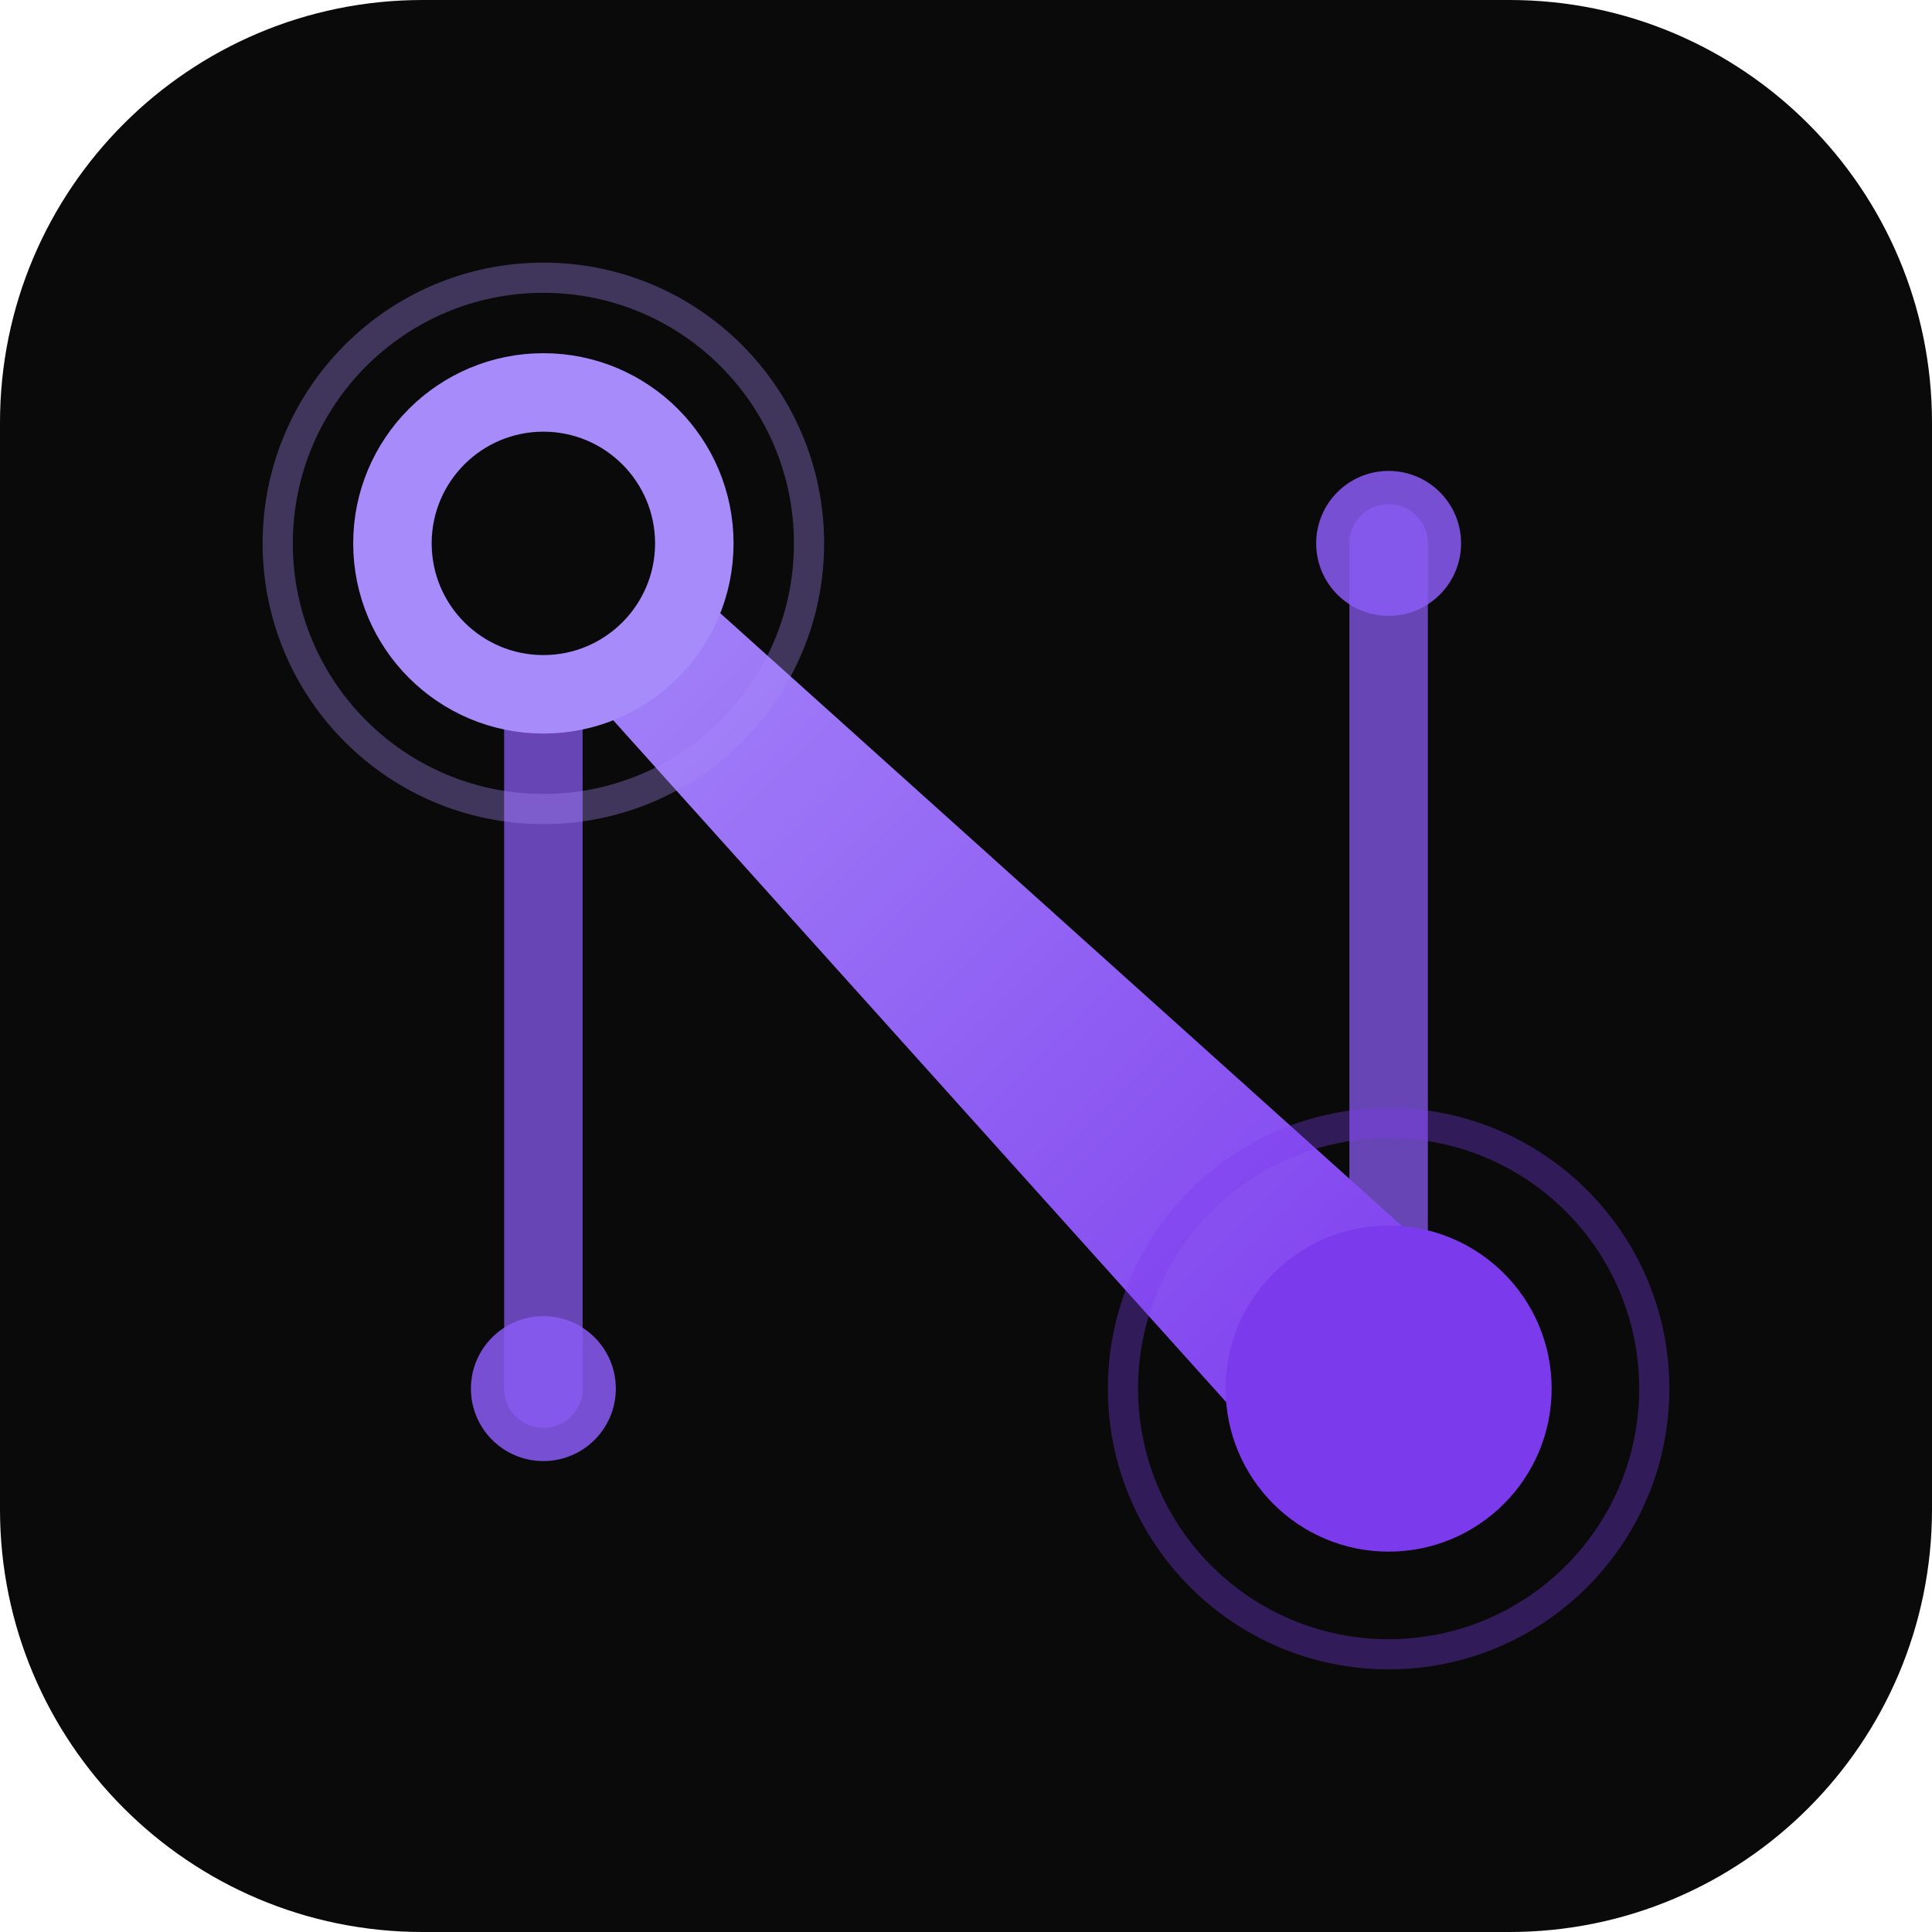
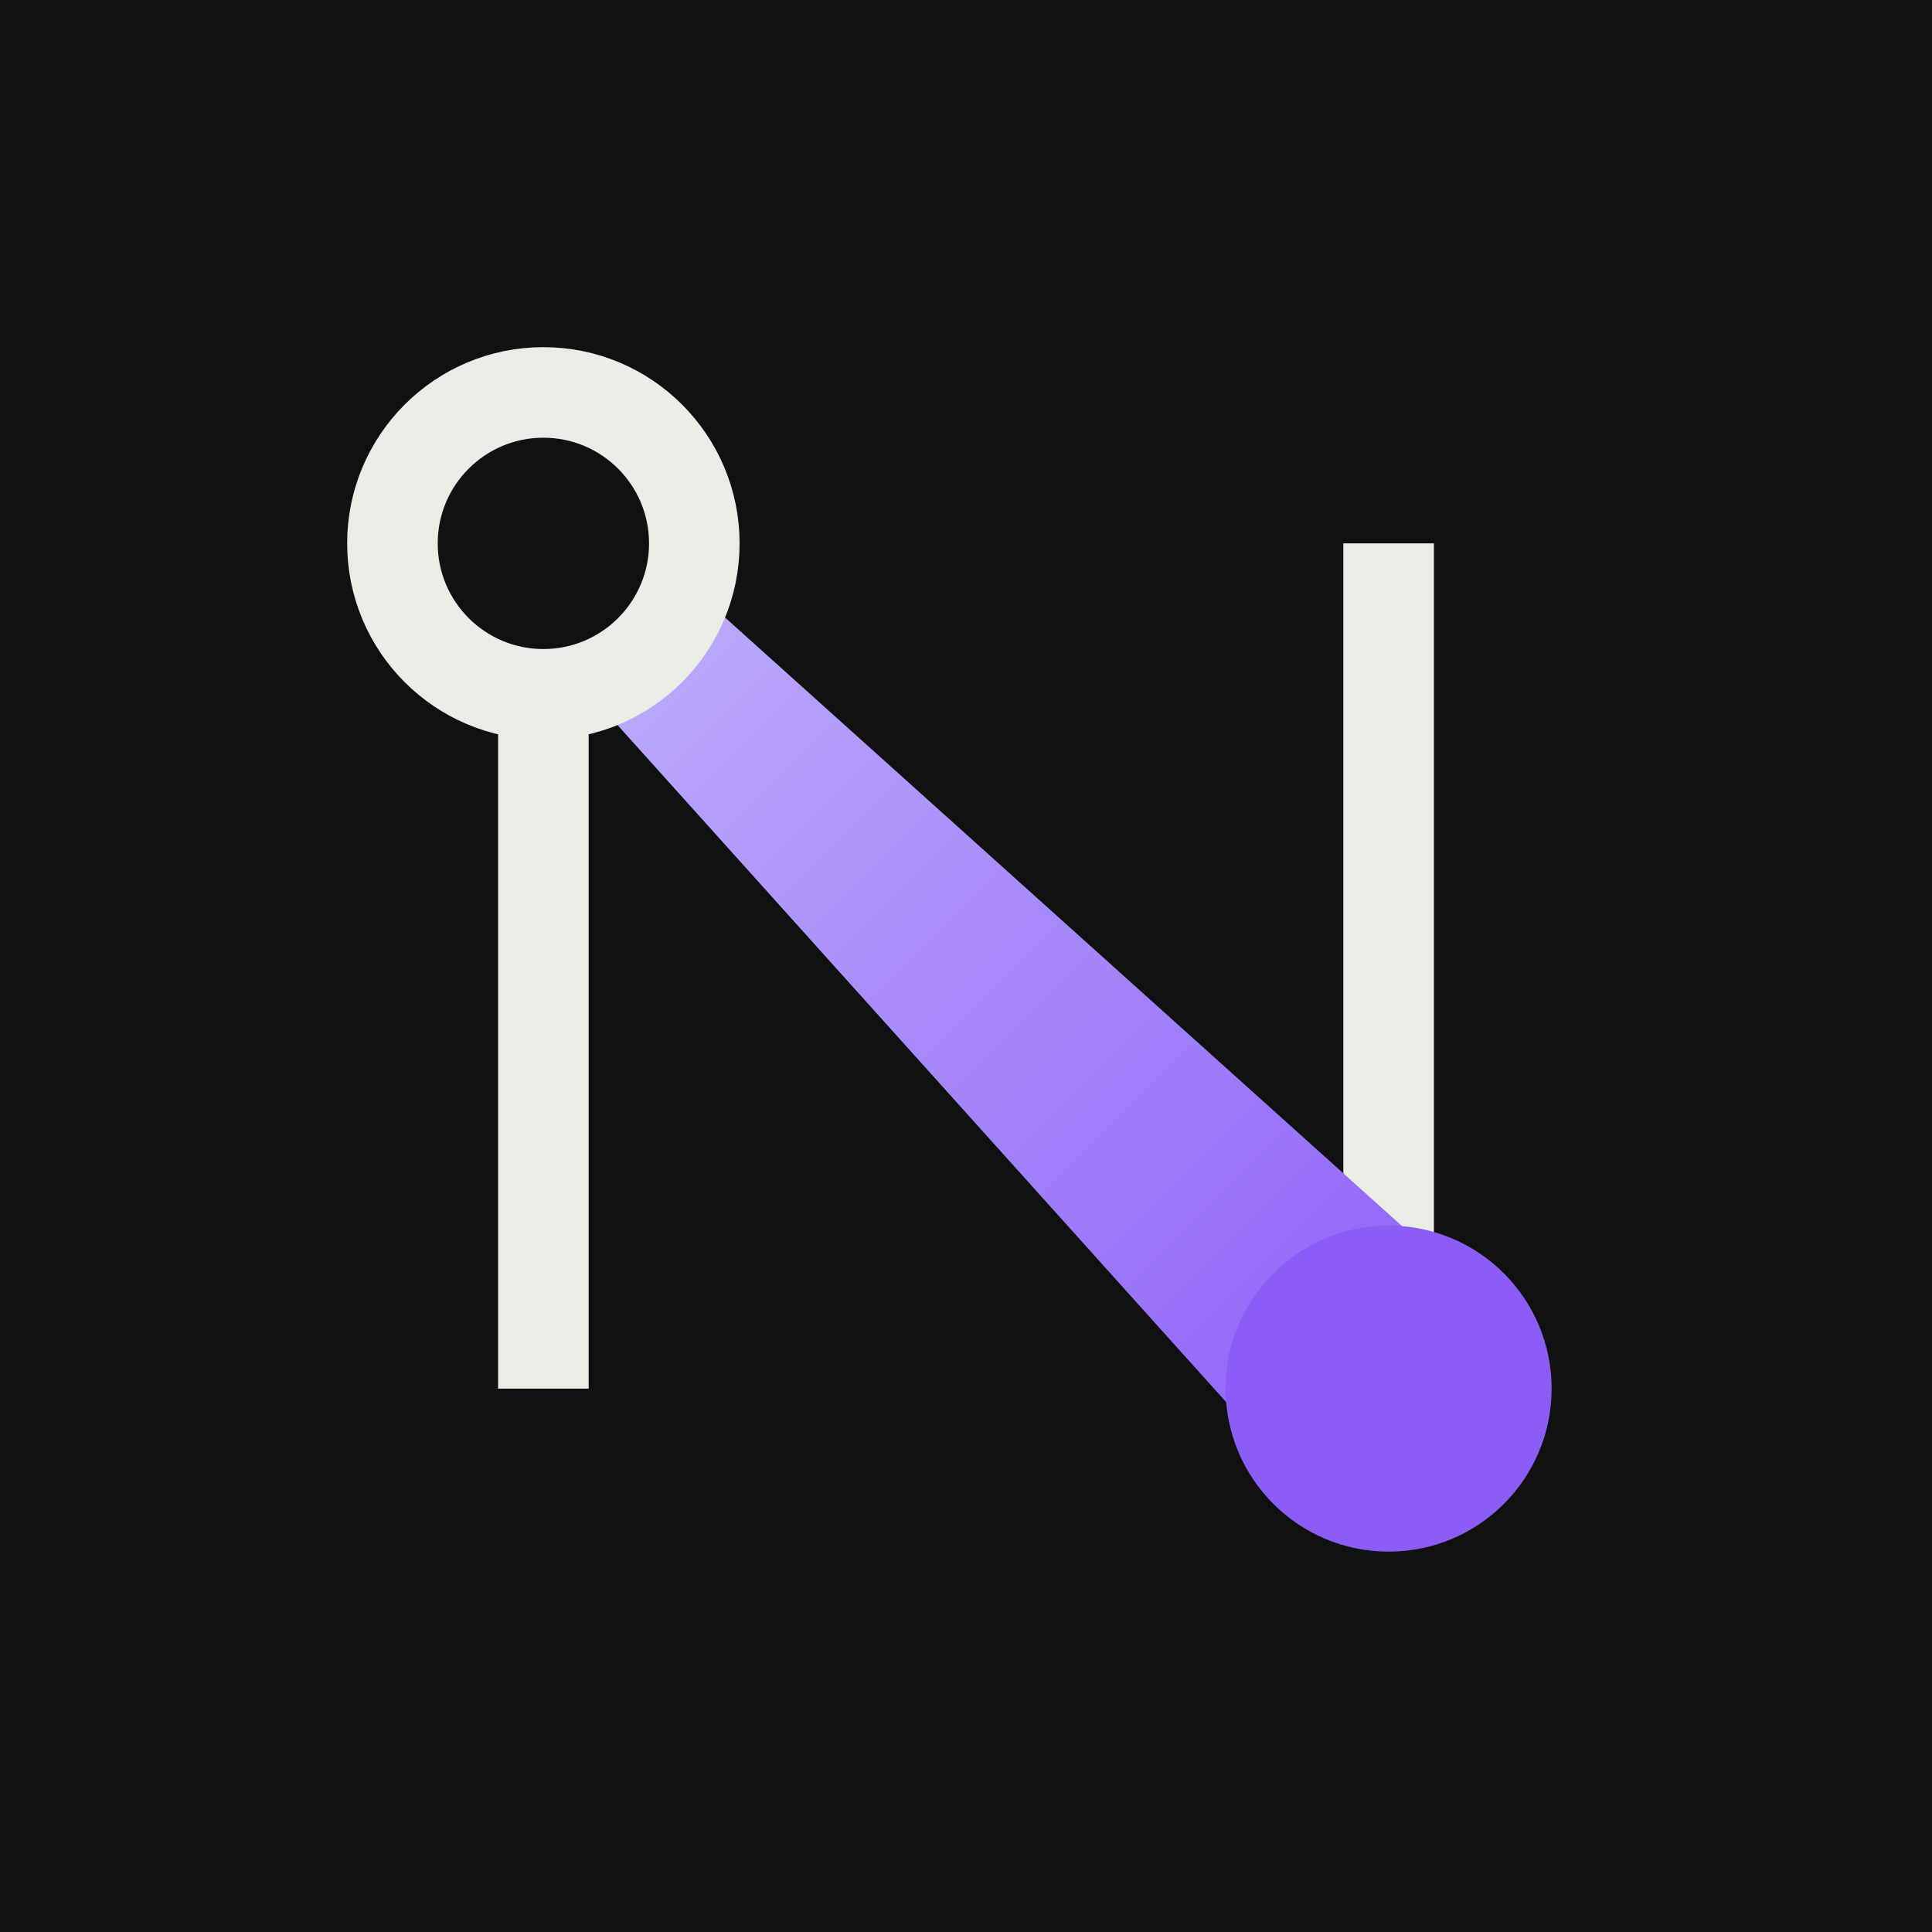
<svg xmlns="http://www.w3.org/2000/svg" viewBox="0 0 64 64" role="img" aria-label="Neuro">
-   <rect width="64" height="64" rx="14" fill="#0a0a0a" />
+   <rect width="64" height="64" fill="#101211" />
  <defs>
    <linearGradient id="neuro-dark" x1="0" y1="0" x2="1" y2="1">
-       <stop offset="0%" stop-color="#a78bfa" />
-       <stop offset="100%" stop-color="#7c3aed" />
+       <stop offset="0" stop-color="#c4b5fd" />
+       <stop offset="1" stop-color="#8b5cf6" />
    </linearGradient>
  </defs>
-   <g stroke="#8b5cf6" stroke-width="2.6" stroke-linecap="round" fill="none" opacity="0.72">
-     <path d="M18 46 L18 18" />
-     <path d="M46 46 L46 18" />
+   <g stroke="#eaece6" fill="none">
+     <path d="M18 46 L18 18" stroke-width="3" />
+     <path d="M46 46 L46 18" stroke-width="3" />
  </g>
  <polygon points="16.94,19.06 43.45,48.55 48.55,43.45 19.06,16.94" fill="url(#neuro-dark)" stroke="url(#neuro-dark)" stroke-width="1.4" stroke-linejoin="round" />
-   <g fill="#8b5cf6" opacity="0.85">
-     <circle cx="18" cy="46" r="2.4" />
-     <circle cx="46" cy="18" r="2.4" />
-   </g>
-   <g fill="none" opacity="0.34" stroke-width="1">
-     <circle cx="18" cy="18" r="8.8" stroke="#a78bfa" />
-     <circle cx="46" cy="46" r="8.8" stroke="#7c3aed" />
-   </g>
-   <circle cx="18" cy="18" r="5" fill="#0a0a0a" stroke="#a78bfa" stroke-width="2.6" />
-   <circle cx="46" cy="46" r="5.4" fill="#7c3aed" />
+   <circle cx="18" cy="18" r="5" fill="#101211" stroke="#eaece6" stroke-width="3" />
+   <circle cx="46" cy="46" r="5.4" fill="#8b5cf6" />
</svg>
